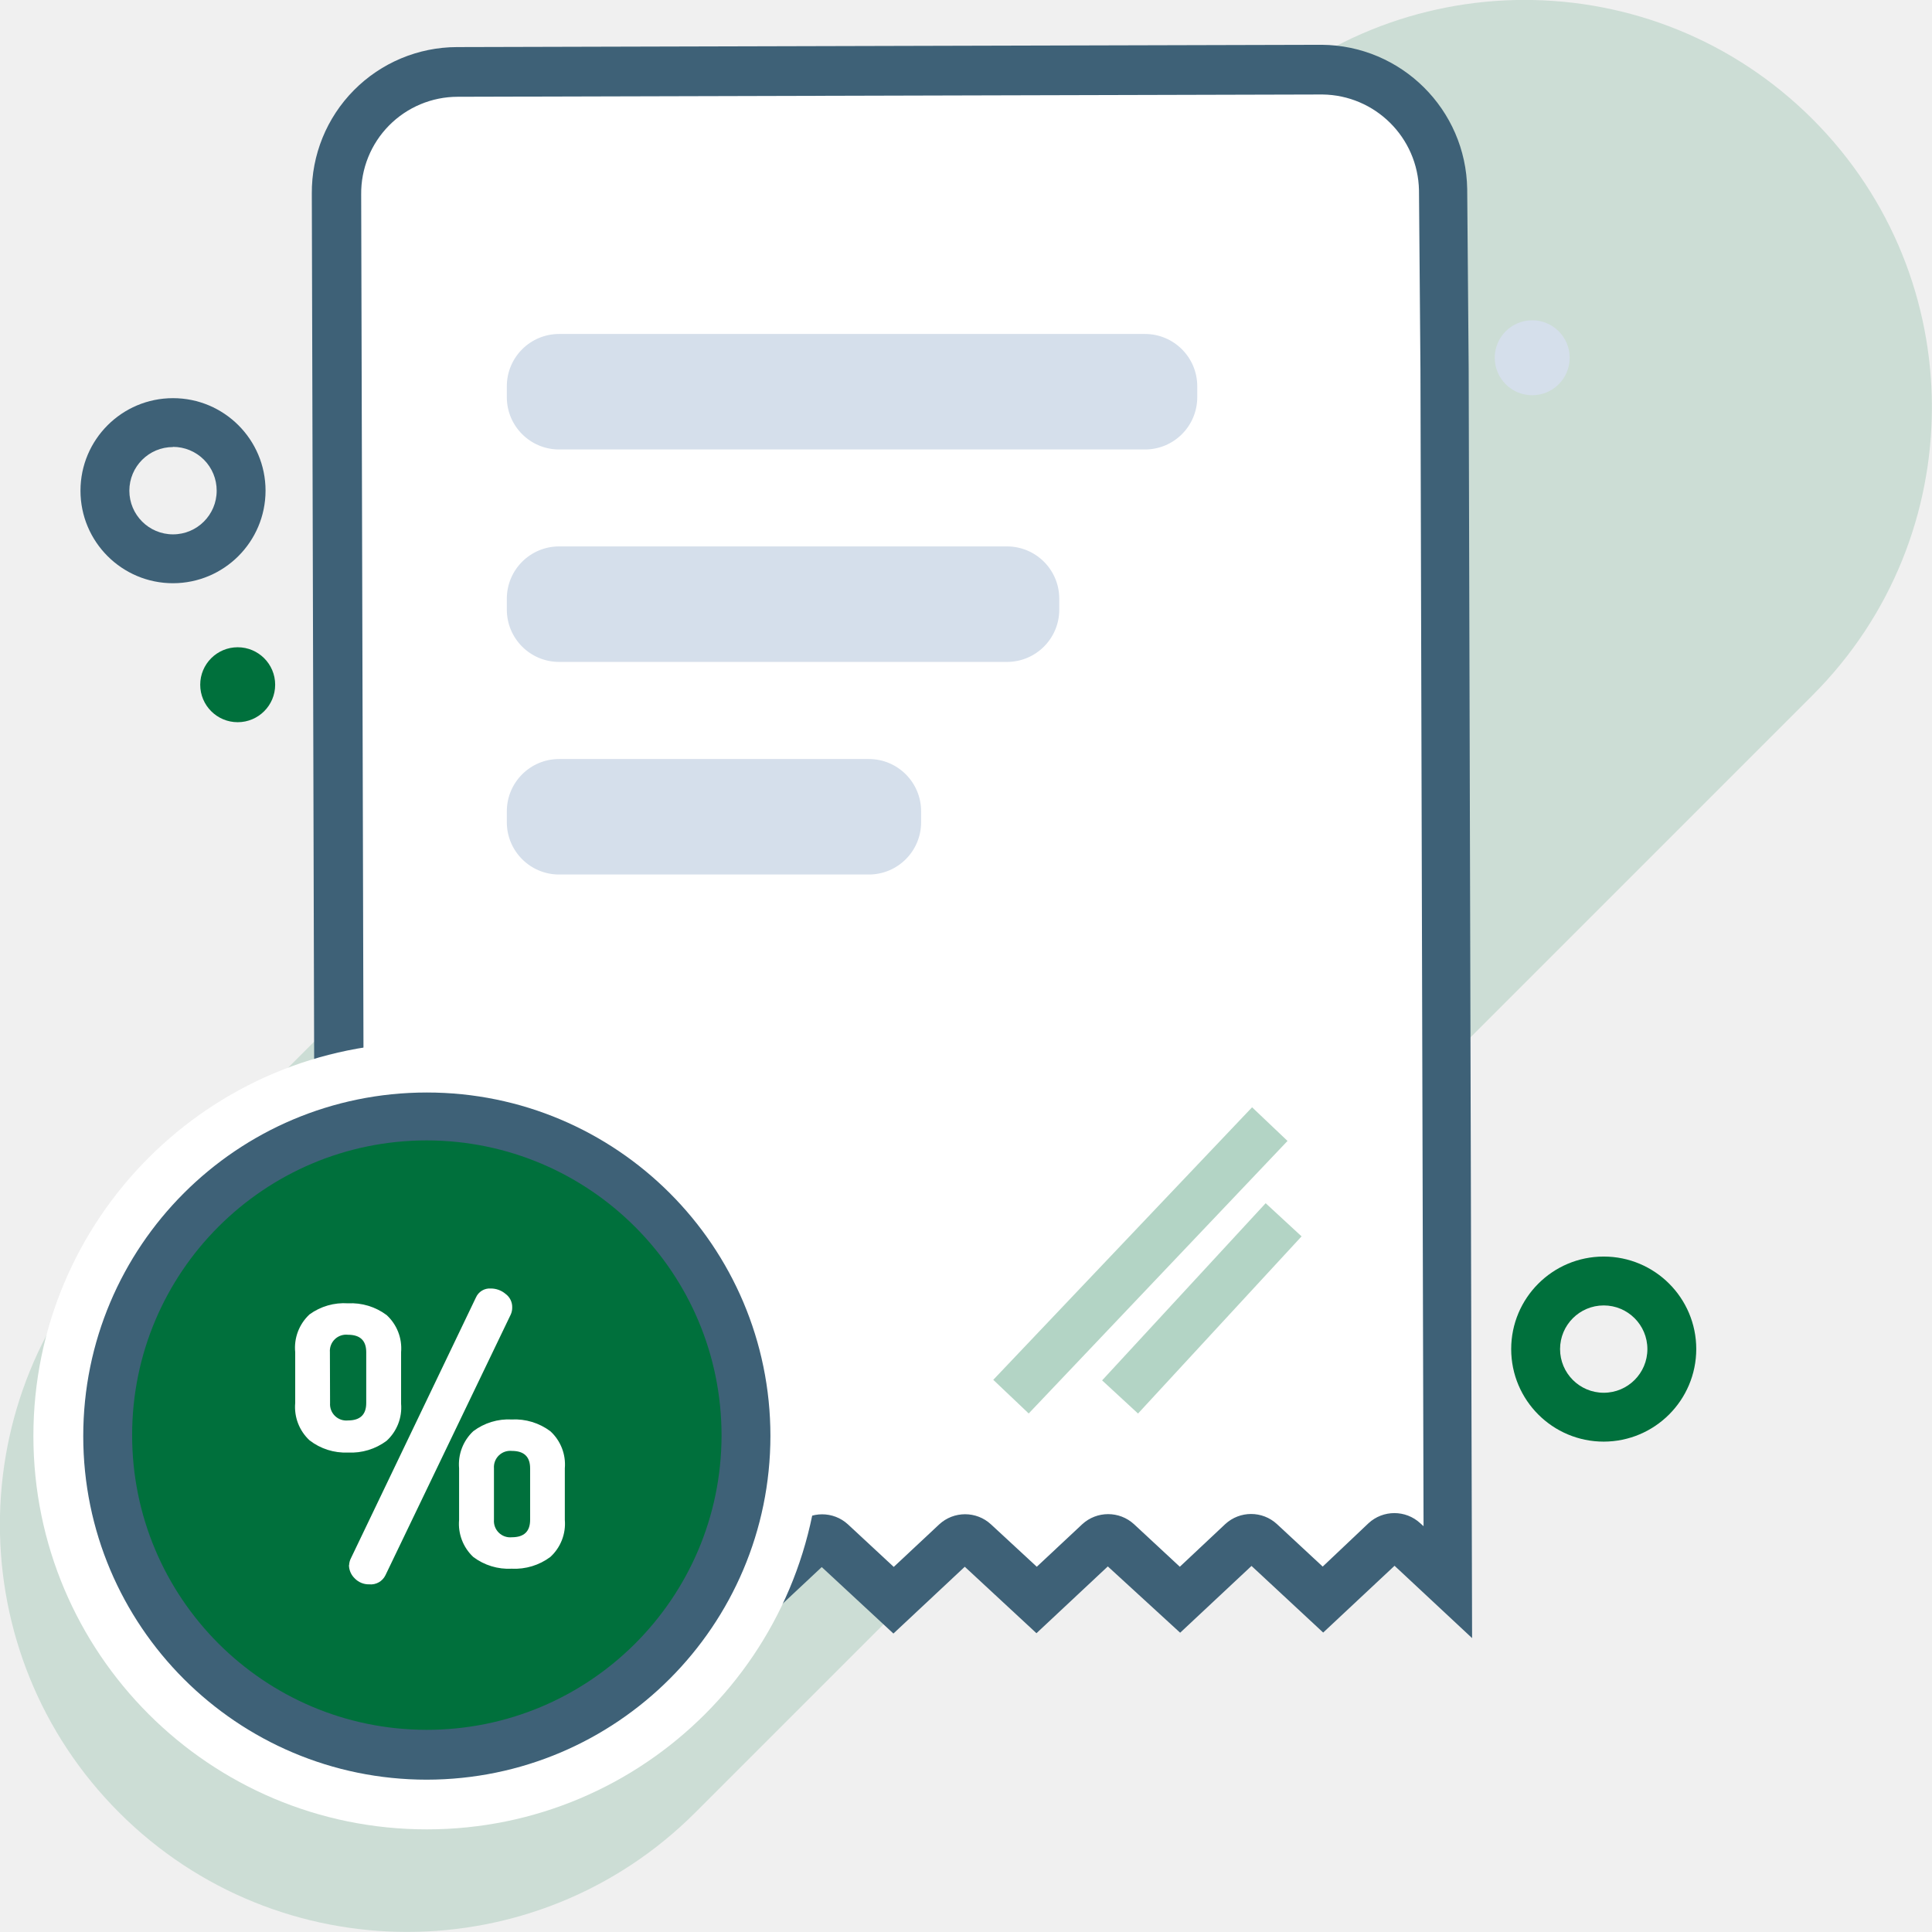
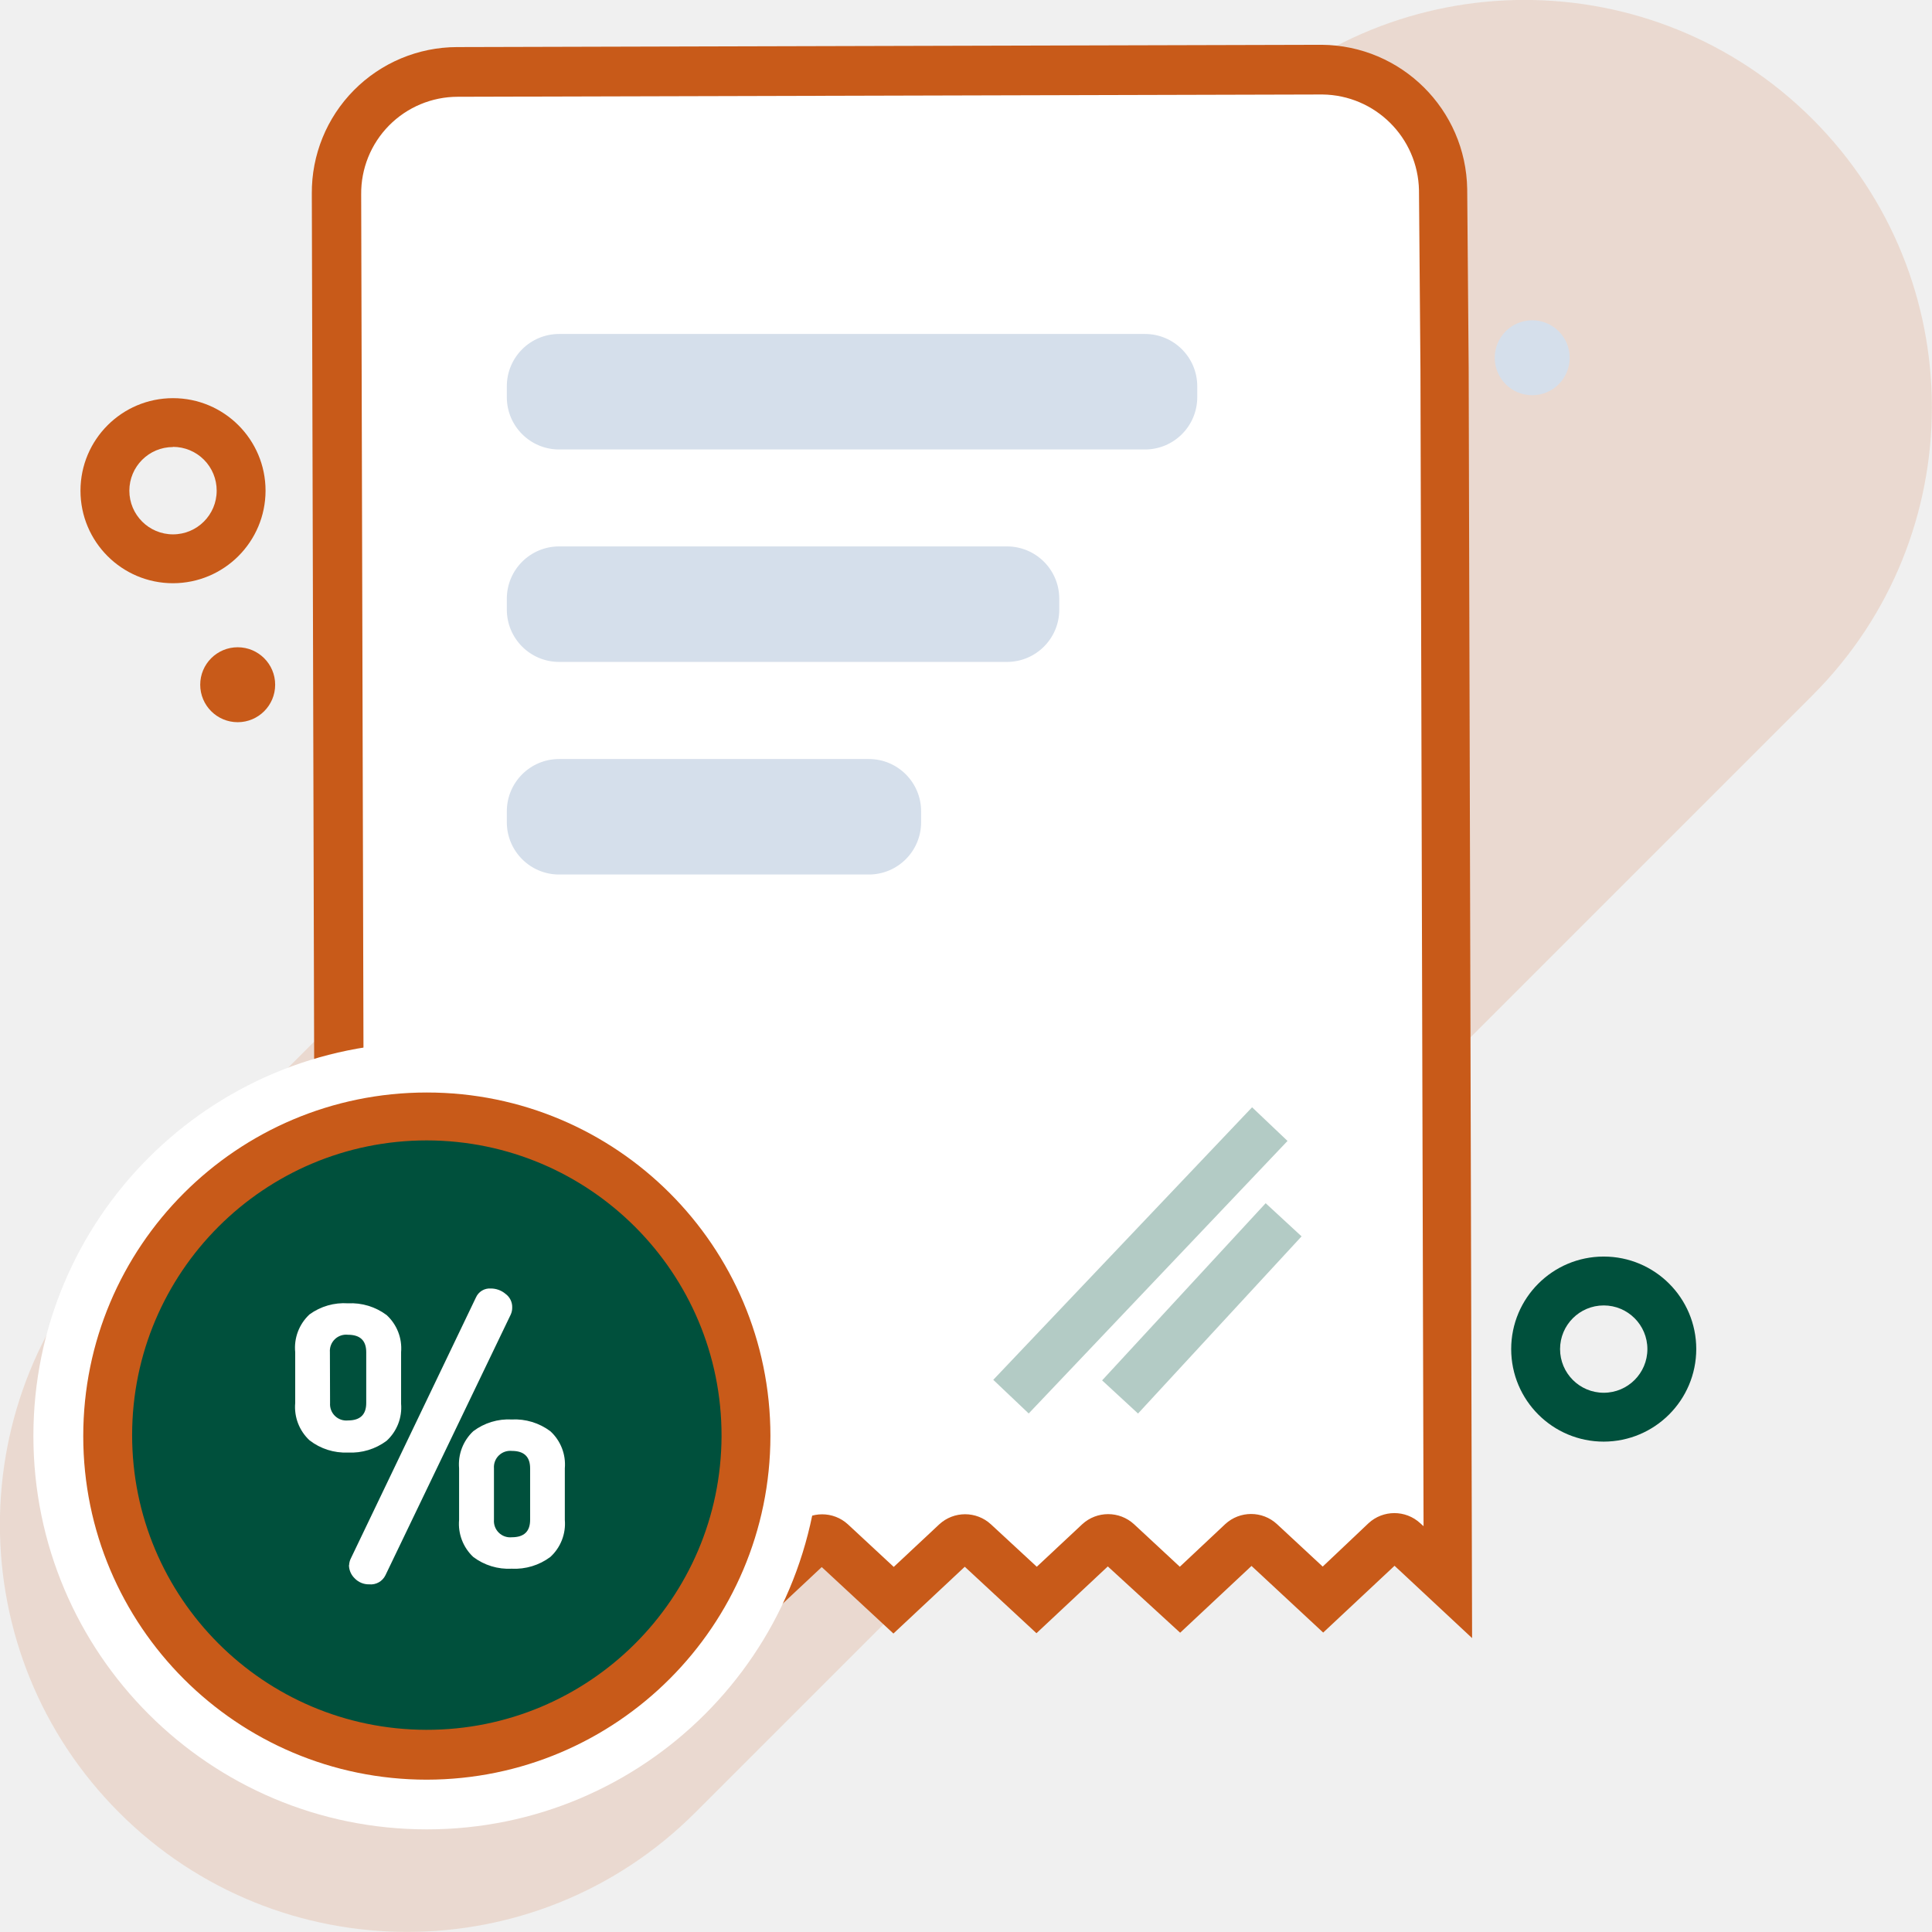
<svg xmlns="http://www.w3.org/2000/svg" viewBox="0 0 118.59 118.59">
  <defs>
-     <style>.cls-1,.cls-6{fill:#00703c;}.cls-1{opacity:0.15;}.cls-2{fill:#ff8dd9;}.cls-3{fill:#fff;}.cls-4{fill:#3e6177;}.cls-5,.cls-8{fill:#00703c;}.cls-7{fill:#d5dfeb;}.cls-8{opacity:0.3;}</style>
+     <style>.cls-1,.cls-6{fill:#c85a19;}.cls-1{opacity:0.15;}.cls-2{fill:#ff8dd9;}.cls-3{fill:#fff;}.cls-4{fill:#c85a19;}.cls-5,.cls-8{fill:#00503c;}.cls-7{fill:#d5dfeb;}.cls-8{opacity:0.3;}</style>
  </defs>
  <g id="Layer_2" data-name="Layer 2">
    <g id="Layer_1-2" data-name="Layer 1">
      <rect class="cls-1" x="-14.21" y="34.29" width="147" height="50" rx="25" ry="25" transform="translate(-24.56 59.29) rotate(-45)" />
      <path class="cls-2" d="M81.14,4.29a7.43,7.43,0,0,1,7.45,7.37l.09,11,.2,74.48-2.72-2.53a.85.85,0,0,0-1.13,0h0l-3.81,3.57L77.39,94.6a.85.85,0,0,0-1.13,0h0l-3.81,3.57-3.83-3.56a.85.85,0,0,0-1.13,0h0L63.66,98.2l-3.83-3.56a.85.85,0,0,0-1.13,0h0l-3.81,3.57L51,94.67a.85.85,0,0,0-1.13,0h0L46.1,98.24l-3.83-3.56a.84.84,0,0,0-1.13,0h0l-3.81,3.57-3.83-3.56a.84.84,0,0,0-1.13,0h0l-3.81,3.57-3.84-3.56a.84.84,0,0,0-1.13,0h0l-2.7,2.53-.23-85.38a7.43,7.43,0,0,1,7.42-7.45Z" />
      <path class="cls-3" d="M81.14,4.29a7.43,7.43,0,0,1,7.45,7.37l.09,11,.2,74.48-2.72-2.53a.85.85,0,0,0-1.13,0h0l-3.81,3.57L77.39,94.6a.85.85,0,0,0-1.13,0h0l-3.81,3.57-3.83-3.56a.85.85,0,0,0-1.13,0h0L63.66,98.2l-3.83-3.56a.85.85,0,0,0-1.13,0h0l-3.81,3.57L51,94.67a.85.85,0,0,0-1.13,0h0L46.1,98.24l-3.83-3.56a.84.84,0,0,0-1.13,0h0l-3.81,3.57-3.83-3.56a.84.84,0,0,0-1.13,0h0l-3.81,3.57-3.84-3.56a.84.84,0,0,0-1.13,0h0l-2.7,2.53-.23-85.38a7.43,7.43,0,0,1,7.42-7.45Z" />
      <path class="cls-4" d="M19.38,100.72l-.24-88.83a8.93,8.93,0,0,1,8.91-9l53.08-.14h0a9,9,0,0,1,8.93,8.86l.09,11,.21,77.94L85.6,96.11l-4.38,4.1-4.4-4.09-4.38,4.1L68,96.15l-4.38,4.1-4.4-4.08-4.38,4.1-4.4-4.08-4.38,4.1-4.4-4.08-4.38,4.1-4.4-4.08-4.38,4.1-4.4-4.08ZM24.15,93a2.32,2.32,0,0,1,1.58.62l2.81,2.6,2.79-2.62a2.33,2.33,0,0,1,3.18,0l2.8,2.6,2.79-2.61a2.33,2.33,0,0,1,3.19,0l2.8,2.6,2.79-2.62a2.34,2.34,0,0,1,3.17,0l2.81,2.61,2.79-2.61a2.34,2.34,0,0,1,3.18,0l2.81,2.6,2.79-2.61a2.35,2.35,0,0,1,3.18,0l2.81,2.61,2.79-2.62a2.34,2.34,0,0,1,3.17,0l2.81,2.61L84,93.5a2.34,2.34,0,0,1,3.18,0l.2.18-.19-71-.09-11a6,6,0,0,0-5.93-5.88h0l-53.08.14a5.93,5.93,0,0,0-5.92,6l.22,81.93.18-.17A2.33,2.33,0,0,1,24.15,93Zm-.46,2.82h0Zm.92,0h0Zm7.86,0h0Zm8.78,0h0Zm.92,0h0Z" />
      <path class="cls-4" d="M10.62,35.8a5.68,5.68,0,1,1,5.68-5.68A5.69,5.69,0,0,1,10.62,35.8Zm0-8.36a2.68,2.68,0,1,0,2.68,2.68A2.68,2.68,0,0,0,10.62,27.43Z" />
      <path class="cls-5" d="M98.44,88.49a5.68,5.68,0,1,1,5.68-5.68A5.69,5.69,0,0,1,98.44,88.49Zm0-8.36a2.68,2.68,0,1,0,2.68,2.68A2.68,2.68,0,0,0,98.44,80.13Z" />
      <circle class="cls-6" cx="14.59" cy="42.03" r="2.3" />
      <circle class="cls-7" cx="94.05" cy="21.96" r="2.3" />
      <rect class="cls-8" x="58.47" y="75.87" width="23.07" height="3" transform="translate(-34.31 74.85) rotate(-46.48)" />
      <rect class="cls-8" x="66.37" y="78.8" width="14.8" height="3" transform="translate(-35.27 80.05) rotate(-47.29)" />
      <rect class="cls-7" x="31.11" y="20.5" width="42.38" height="7.09" rx="3.21" ry="3.21" />
      <rect class="cls-7" x="31.11" y="33.54" width="33.91" height="7.09" rx="3.21" ry="3.21" />
      <rect class="cls-7" x="31.11" y="46.59" width="25.43" height="7.09" rx="3.21" ry="3.21" />
      <circle class="cls-3" cx="26.2" cy="88.14" r="24.15" />
      <circle class="cls-5" cx="27.03" cy="88.14" r="19.59" />
      <path class="cls-4" d="M26.2,109.24A21.09,21.09,0,1,1,47.29,88.14,21.12,21.12,0,0,1,26.2,109.24ZM26.2,70A18.09,18.09,0,1,0,44.29,88.14,18.12,18.12,0,0,0,26.2,70Z" />
      <path class="cls-3" d="M18.12,86.12V83A2.79,2.79,0,0,1,19,80.68,3.6,3.6,0,0,1,21.36,80a3.65,3.65,0,0,1,2.37.72A2.77,2.77,0,0,1,24.62,83v3.16a2.77,2.77,0,0,1-.89,2.28,3.65,3.65,0,0,1-2.37.72A3.6,3.6,0,0,1,19,88.41,2.79,2.79,0,0,1,18.12,86.12Zm2.14,0a1,1,0,0,0,1.1,1.07q1.12,0,1.12-1.07V83q0-1.07-1.12-1.07A1,1,0,0,0,20.25,83Zm1.17,9.95a1,1,0,0,1,.11-.42l7.67-16a.93.93,0,0,1,.92-.56,1.4,1.4,0,0,1,.9.33,1,1,0,0,1,.41.85,1,1,0,0,1-.09.42l-7.69,16a1,1,0,0,1-1,.56,1.19,1.19,0,0,1-.89-.37A1.14,1.14,0,0,1,21.42,96.07Zm6.75-2.78V90.13a2.79,2.79,0,0,1,.87-2.28,3.6,3.6,0,0,1,2.36-.72,3.65,3.65,0,0,1,2.37.72,2.77,2.77,0,0,1,.89,2.28v3.16a2.77,2.77,0,0,1-.89,2.28,3.65,3.65,0,0,1-2.37.72,3.6,3.6,0,0,1-2.36-.72A2.79,2.79,0,0,1,28.18,93.29Zm2.14,0a1,1,0,0,0,1.1,1.07q1.12,0,1.12-1.07V90.13q0-1.07-1.12-1.07a1,1,0,0,0-1.1,1.07Z" />
    </g>
  </g>
</svg>
